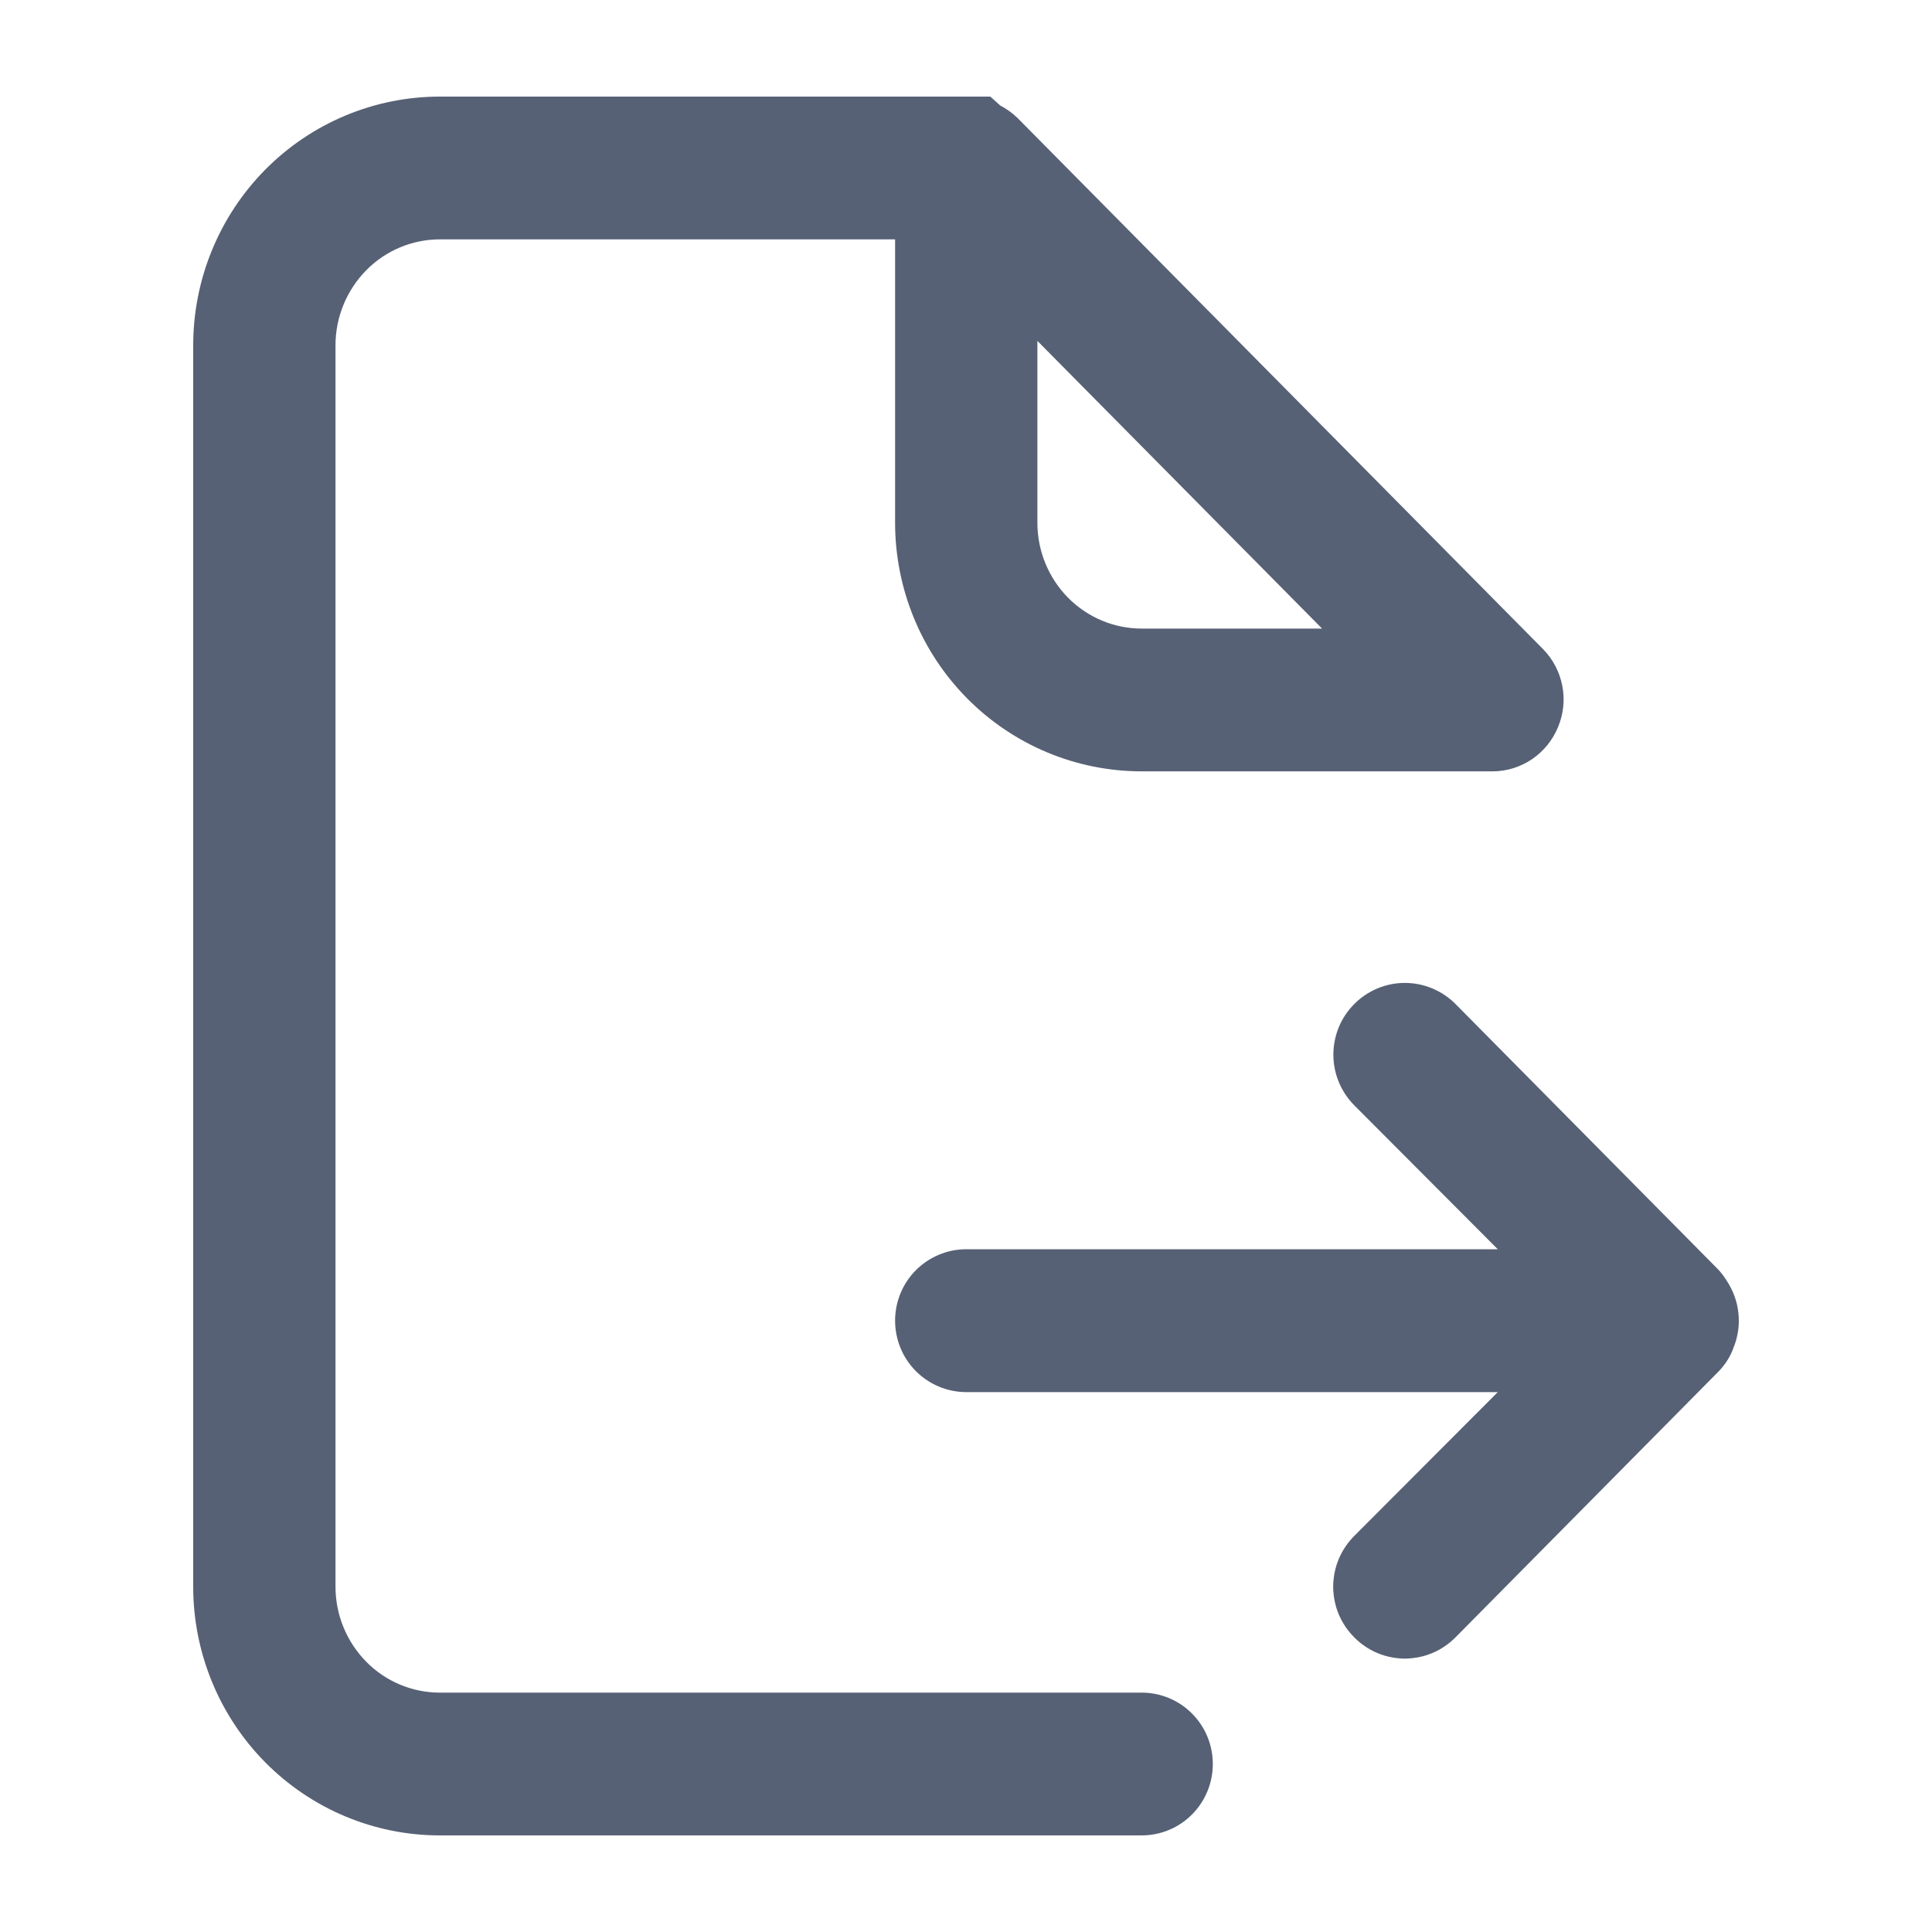
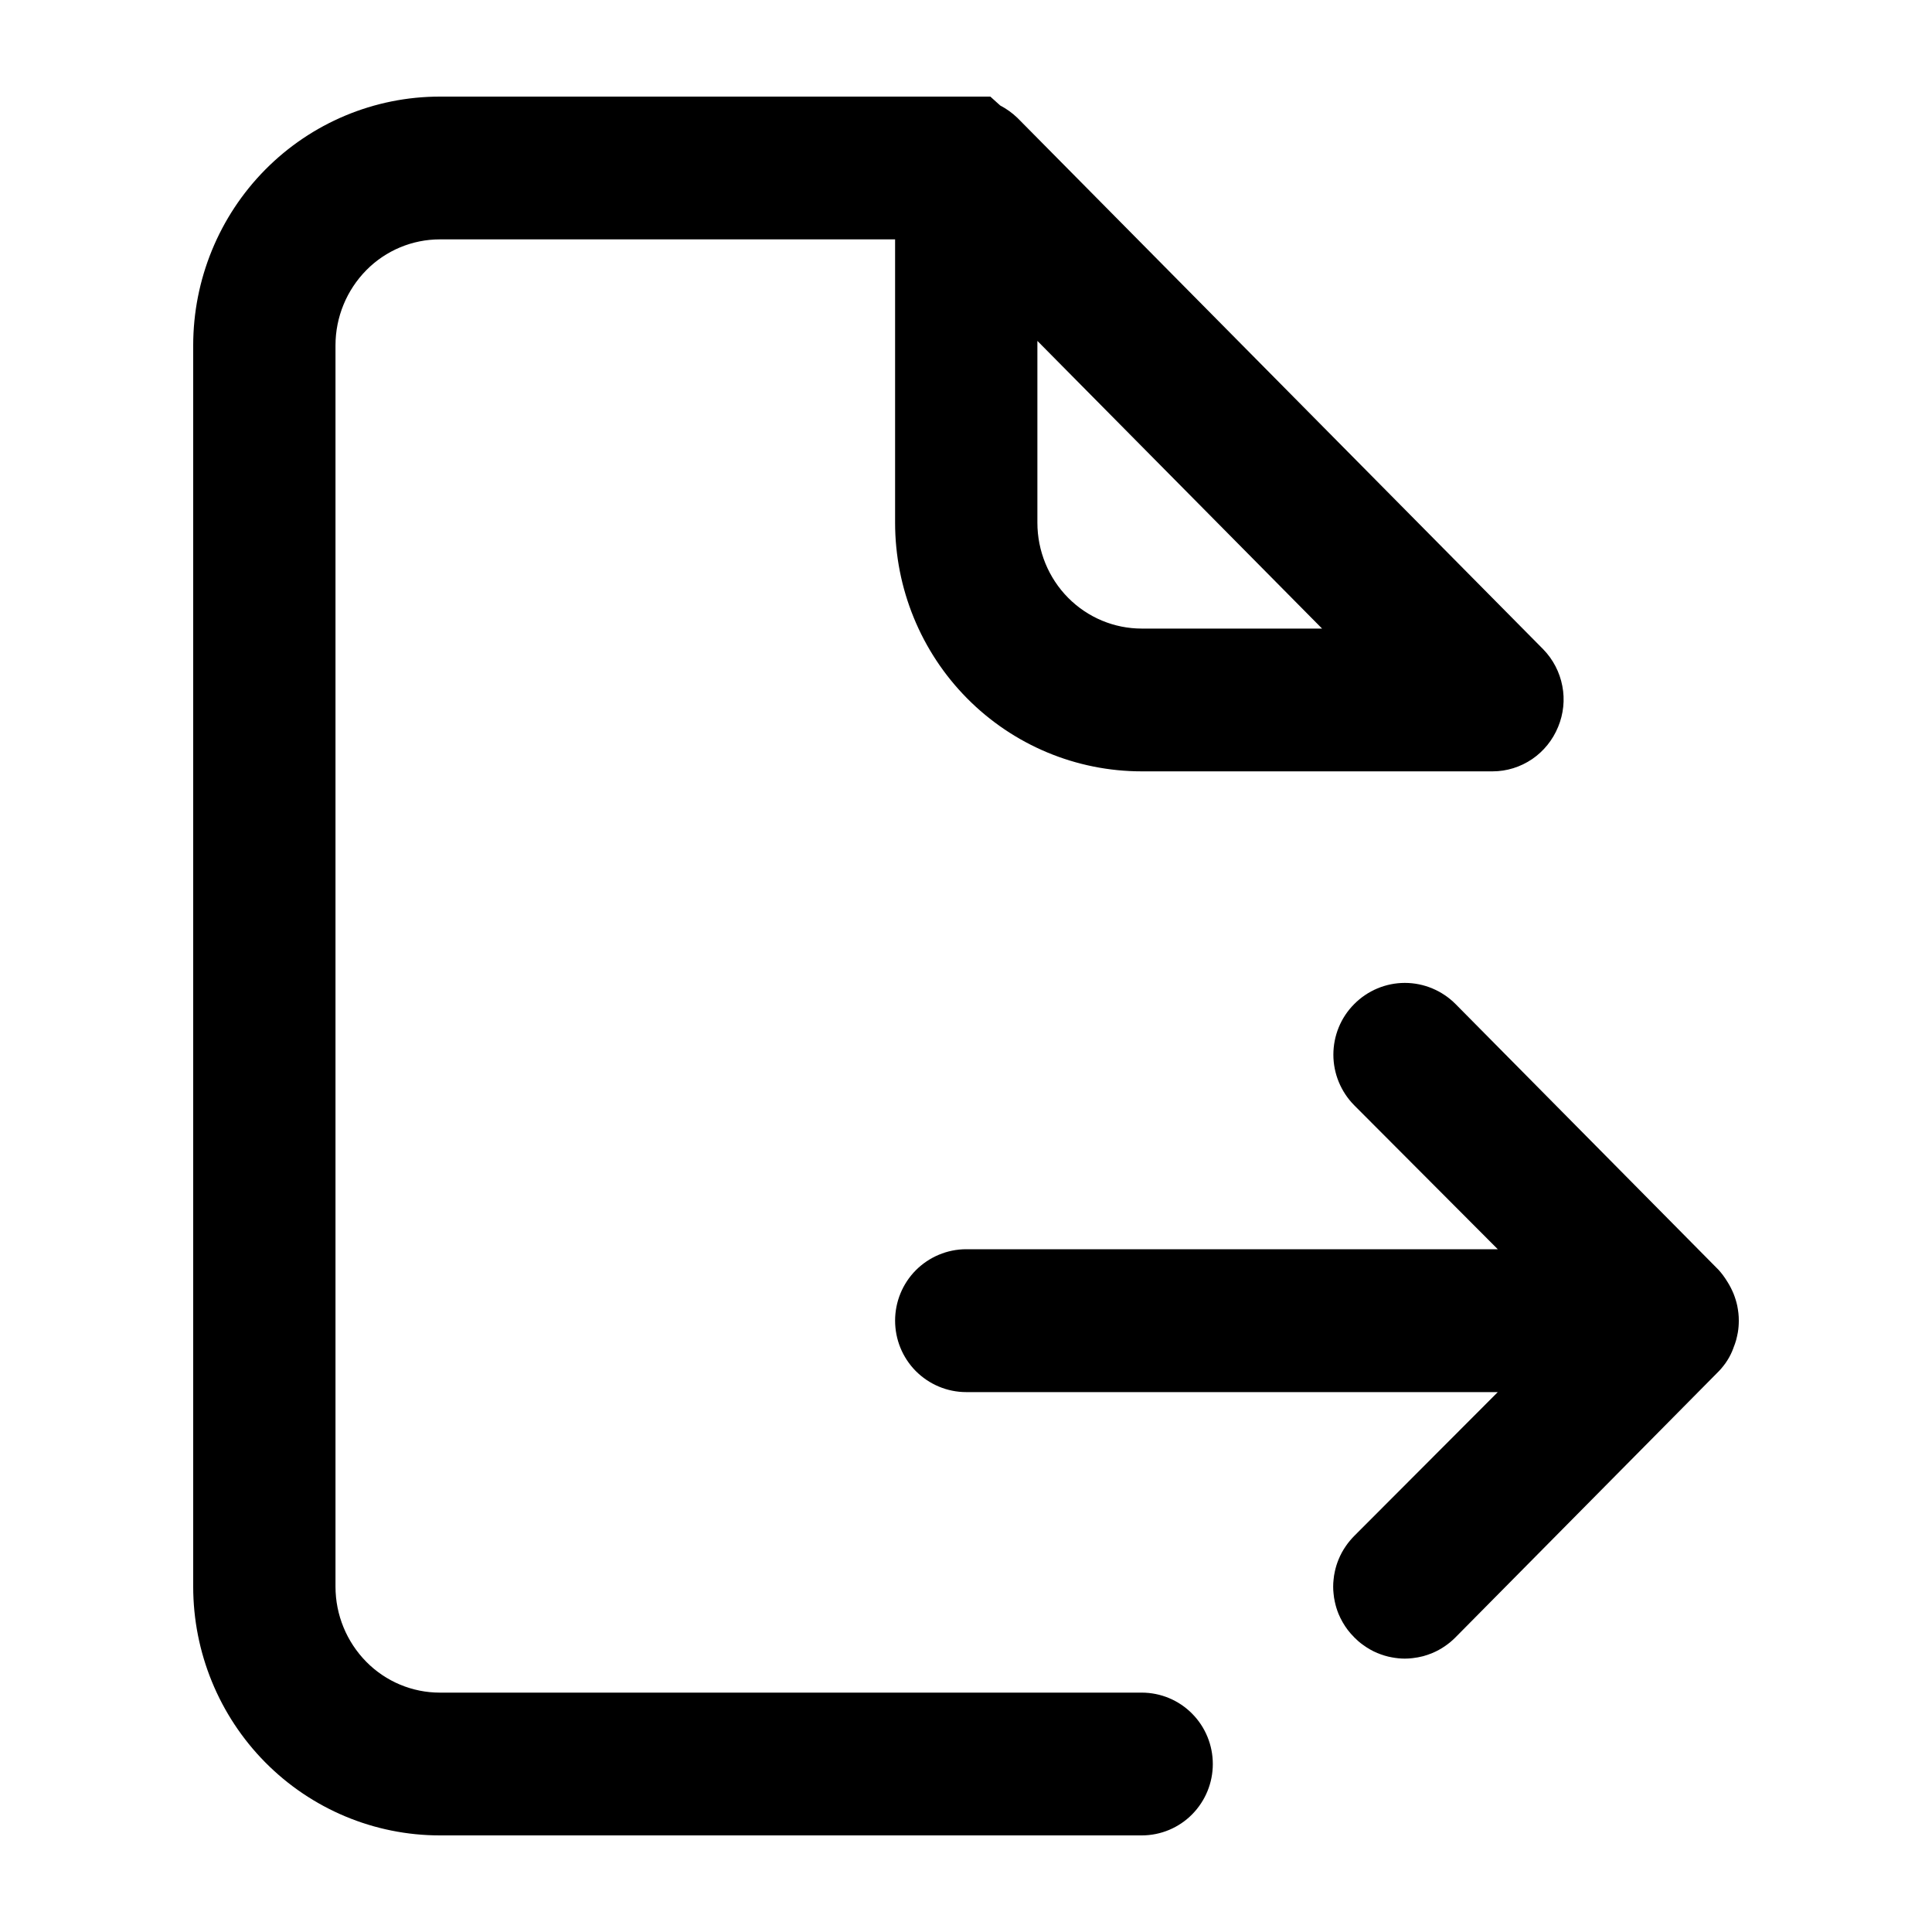
- <svg xmlns="http://www.w3.org/2000/svg" width="20" height="20" viewBox="0 0 20 20" fill="none">
-   <path fill-rule="evenodd" clip-rule="evenodd" d="M17.793 14.195C17.809 14.178 17.825 14.161 17.839 14.142C17.855 14.123 17.869 14.102 17.883 14.08C17.907 14.042 17.927 14.001 17.943 13.958L17.946 13.949C17.956 13.924 17.965 13.899 17.972 13.874C17.979 13.847 17.985 13.821 17.99 13.794C17.997 13.753 18 13.712 18 13.671C18 13.646 17.999 13.62 17.996 13.594C17.993 13.568 17.989 13.543 17.984 13.517C17.975 13.475 17.962 13.434 17.946 13.393C17.928 13.35 17.907 13.308 17.882 13.269C17.868 13.246 17.853 13.224 17.837 13.202C17.822 13.182 17.807 13.164 17.792 13.147L15.069 10.395C14.93 10.255 14.741 10.175 14.543 10.175C14.345 10.175 14.156 10.255 14.018 10.395C13.879 10.534 13.803 10.723 13.803 10.918C13.803 11.113 13.88 11.301 14.018 11.441L15.505 12.932H10.002C9.805 12.932 9.617 13.012 9.479 13.151C9.342 13.29 9.266 13.477 9.266 13.671C9.266 13.866 9.342 14.053 9.479 14.192C9.617 14.331 9.805 14.411 10.002 14.411H15.505L14.017 15.902C13.986 15.934 13.957 15.968 13.932 16.005C13.902 16.048 13.877 16.094 13.857 16.143C13.84 16.184 13.827 16.226 13.818 16.269C13.812 16.297 13.807 16.325 13.805 16.353C13.802 16.377 13.801 16.401 13.801 16.425C13.801 16.449 13.802 16.473 13.805 16.497C13.807 16.525 13.812 16.553 13.818 16.581C13.827 16.624 13.84 16.667 13.857 16.708C13.869 16.737 13.883 16.765 13.899 16.793C13.931 16.849 13.97 16.901 14.017 16.947L14.018 16.949C14.046 16.977 14.076 17.004 14.109 17.027C14.155 17.061 14.205 17.09 14.258 17.112C14.307 17.132 14.357 17.148 14.409 17.157C14.453 17.165 14.498 17.17 14.543 17.17C14.57 17.17 14.597 17.168 14.623 17.165M17.793 14.195L15.069 16.948L15.068 16.949C15 17.018 14.918 17.074 14.828 17.112C14.797 17.125 14.764 17.136 14.732 17.145C14.696 17.154 14.66 17.161 14.623 17.165M16.129 7.526L16.13 7.524C16.185 7.39 16.201 7.243 16.173 7.101C16.146 6.959 16.078 6.827 15.976 6.722L10.532 1.22C10.479 1.169 10.419 1.126 10.354 1.092L10.252 1H10.028H4.553C3.874 1 3.224 1.273 2.746 1.756C2.268 2.239 2 2.894 2 3.575V16.425C2 17.106 2.268 17.761 2.746 18.244C3.224 18.727 3.874 19 4.553 19H11.819C12.016 19 12.204 18.921 12.341 18.782C12.479 18.642 12.555 18.455 12.555 18.261C12.555 18.067 12.479 17.879 12.341 17.74C12.204 17.601 12.016 17.522 11.819 17.522H4.553C4.269 17.522 3.994 17.408 3.792 17.203C3.589 16.997 3.473 16.718 3.473 16.425V3.575C3.473 3.282 3.589 3.003 3.792 2.797C3.994 2.592 4.269 2.478 4.553 2.478H9.266V5.411C9.266 6.092 9.533 6.746 10.011 7.229C10.49 7.713 11.14 7.985 11.819 7.985L15.451 7.985C15.598 7.985 15.74 7.94 15.861 7.858C15.981 7.776 16.074 7.66 16.129 7.526ZM10.739 3.529L13.686 6.507H11.819C11.534 6.507 11.26 6.393 11.057 6.188C10.854 5.983 10.739 5.703 10.739 5.411V3.529Z" fill="#576175" />
+ <svg xmlns="http://www.w3.org/2000/svg" viewBox="0 0 20 20">
+   <path d="M17.793 14.195C17.809 14.178 17.825 14.161 17.839 14.142C17.855 14.123 17.869 14.102 17.883 14.08C17.907 14.042 17.927 14.001 17.943 13.958L17.946 13.949C17.956 13.924 17.965 13.899 17.972 13.874C17.979 13.847 17.985 13.821 17.99 13.794C17.997 13.753 18 13.712 18 13.671C18 13.646 17.999 13.62 17.996 13.594C17.993 13.568 17.989 13.543 17.984 13.517C17.975 13.475 17.962 13.434 17.946 13.393C17.928 13.35 17.907 13.308 17.882 13.269C17.868 13.246 17.853 13.224 17.837 13.202C17.822 13.182 17.807 13.164 17.792 13.147L15.069 10.395C14.93 10.255 14.741 10.175 14.543 10.175C14.345 10.175 14.156 10.255 14.018 10.395C13.879 10.534 13.803 10.723 13.803 10.918C13.803 11.113 13.88 11.301 14.018 11.441L15.505 12.932H10.002C9.805 12.932 9.617 13.012 9.479 13.151C9.342 13.29 9.266 13.477 9.266 13.671C9.266 13.866 9.342 14.053 9.479 14.192C9.617 14.331 9.805 14.411 10.002 14.411H15.505L14.017 15.902C13.986 15.934 13.957 15.968 13.932 16.005C13.902 16.048 13.877 16.094 13.857 16.143C13.84 16.184 13.827 16.226 13.818 16.269C13.812 16.297 13.807 16.325 13.805 16.353C13.802 16.377 13.801 16.401 13.801 16.425C13.801 16.449 13.802 16.473 13.805 16.497C13.807 16.525 13.812 16.553 13.818 16.581C13.827 16.624 13.84 16.667 13.857 16.708C13.869 16.737 13.883 16.765 13.899 16.793C13.931 16.849 13.97 16.901 14.017 16.947L14.018 16.949C14.046 16.977 14.076 17.004 14.109 17.027C14.155 17.061 14.205 17.09 14.258 17.112C14.307 17.132 14.357 17.148 14.409 17.157C14.453 17.165 14.498 17.17 14.543 17.17C14.57 17.17 14.597 17.168 14.623 17.165M17.793 14.195L15.069 16.948L15.068 16.949C15 17.018 14.918 17.074 14.828 17.112C14.797 17.125 14.764 17.136 14.732 17.145C14.696 17.154 14.66 17.161 14.623 17.165M16.129 7.526L16.13 7.524C16.185 7.39 16.201 7.243 16.173 7.101C16.146 6.959 16.078 6.827 15.976 6.722L10.532 1.22C10.479 1.169 10.419 1.126 10.354 1.092L10.252 1H10.028H4.553C3.874 1 3.224 1.273 2.746 1.756C2.268 2.239 2 2.894 2 3.575V16.425C2 17.106 2.268 17.761 2.746 18.244C3.224 18.727 3.874 19 4.553 19H11.819C12.016 19 12.204 18.921 12.341 18.782C12.479 18.642 12.555 18.455 12.555 18.261C12.555 18.067 12.479 17.879 12.341 17.74C12.204 17.601 12.016 17.522 11.819 17.522H4.553C4.269 17.522 3.994 17.408 3.792 17.203C3.589 16.997 3.473 16.718 3.473 16.425V3.575C3.473 3.282 3.589 3.003 3.792 2.797C3.994 2.592 4.269 2.478 4.553 2.478H9.266V5.411C9.266 6.092 9.533 6.746 10.011 7.229C10.49 7.713 11.14 7.985 11.819 7.985L15.451 7.985C15.598 7.985 15.74 7.94 15.861 7.858C15.981 7.776 16.074 7.66 16.129 7.526ZM10.739 3.529L13.686 6.507H11.819C11.534 6.507 11.26 6.393 11.057 6.188C10.854 5.983 10.739 5.703 10.739 5.411V3.529Z" />
</svg>
